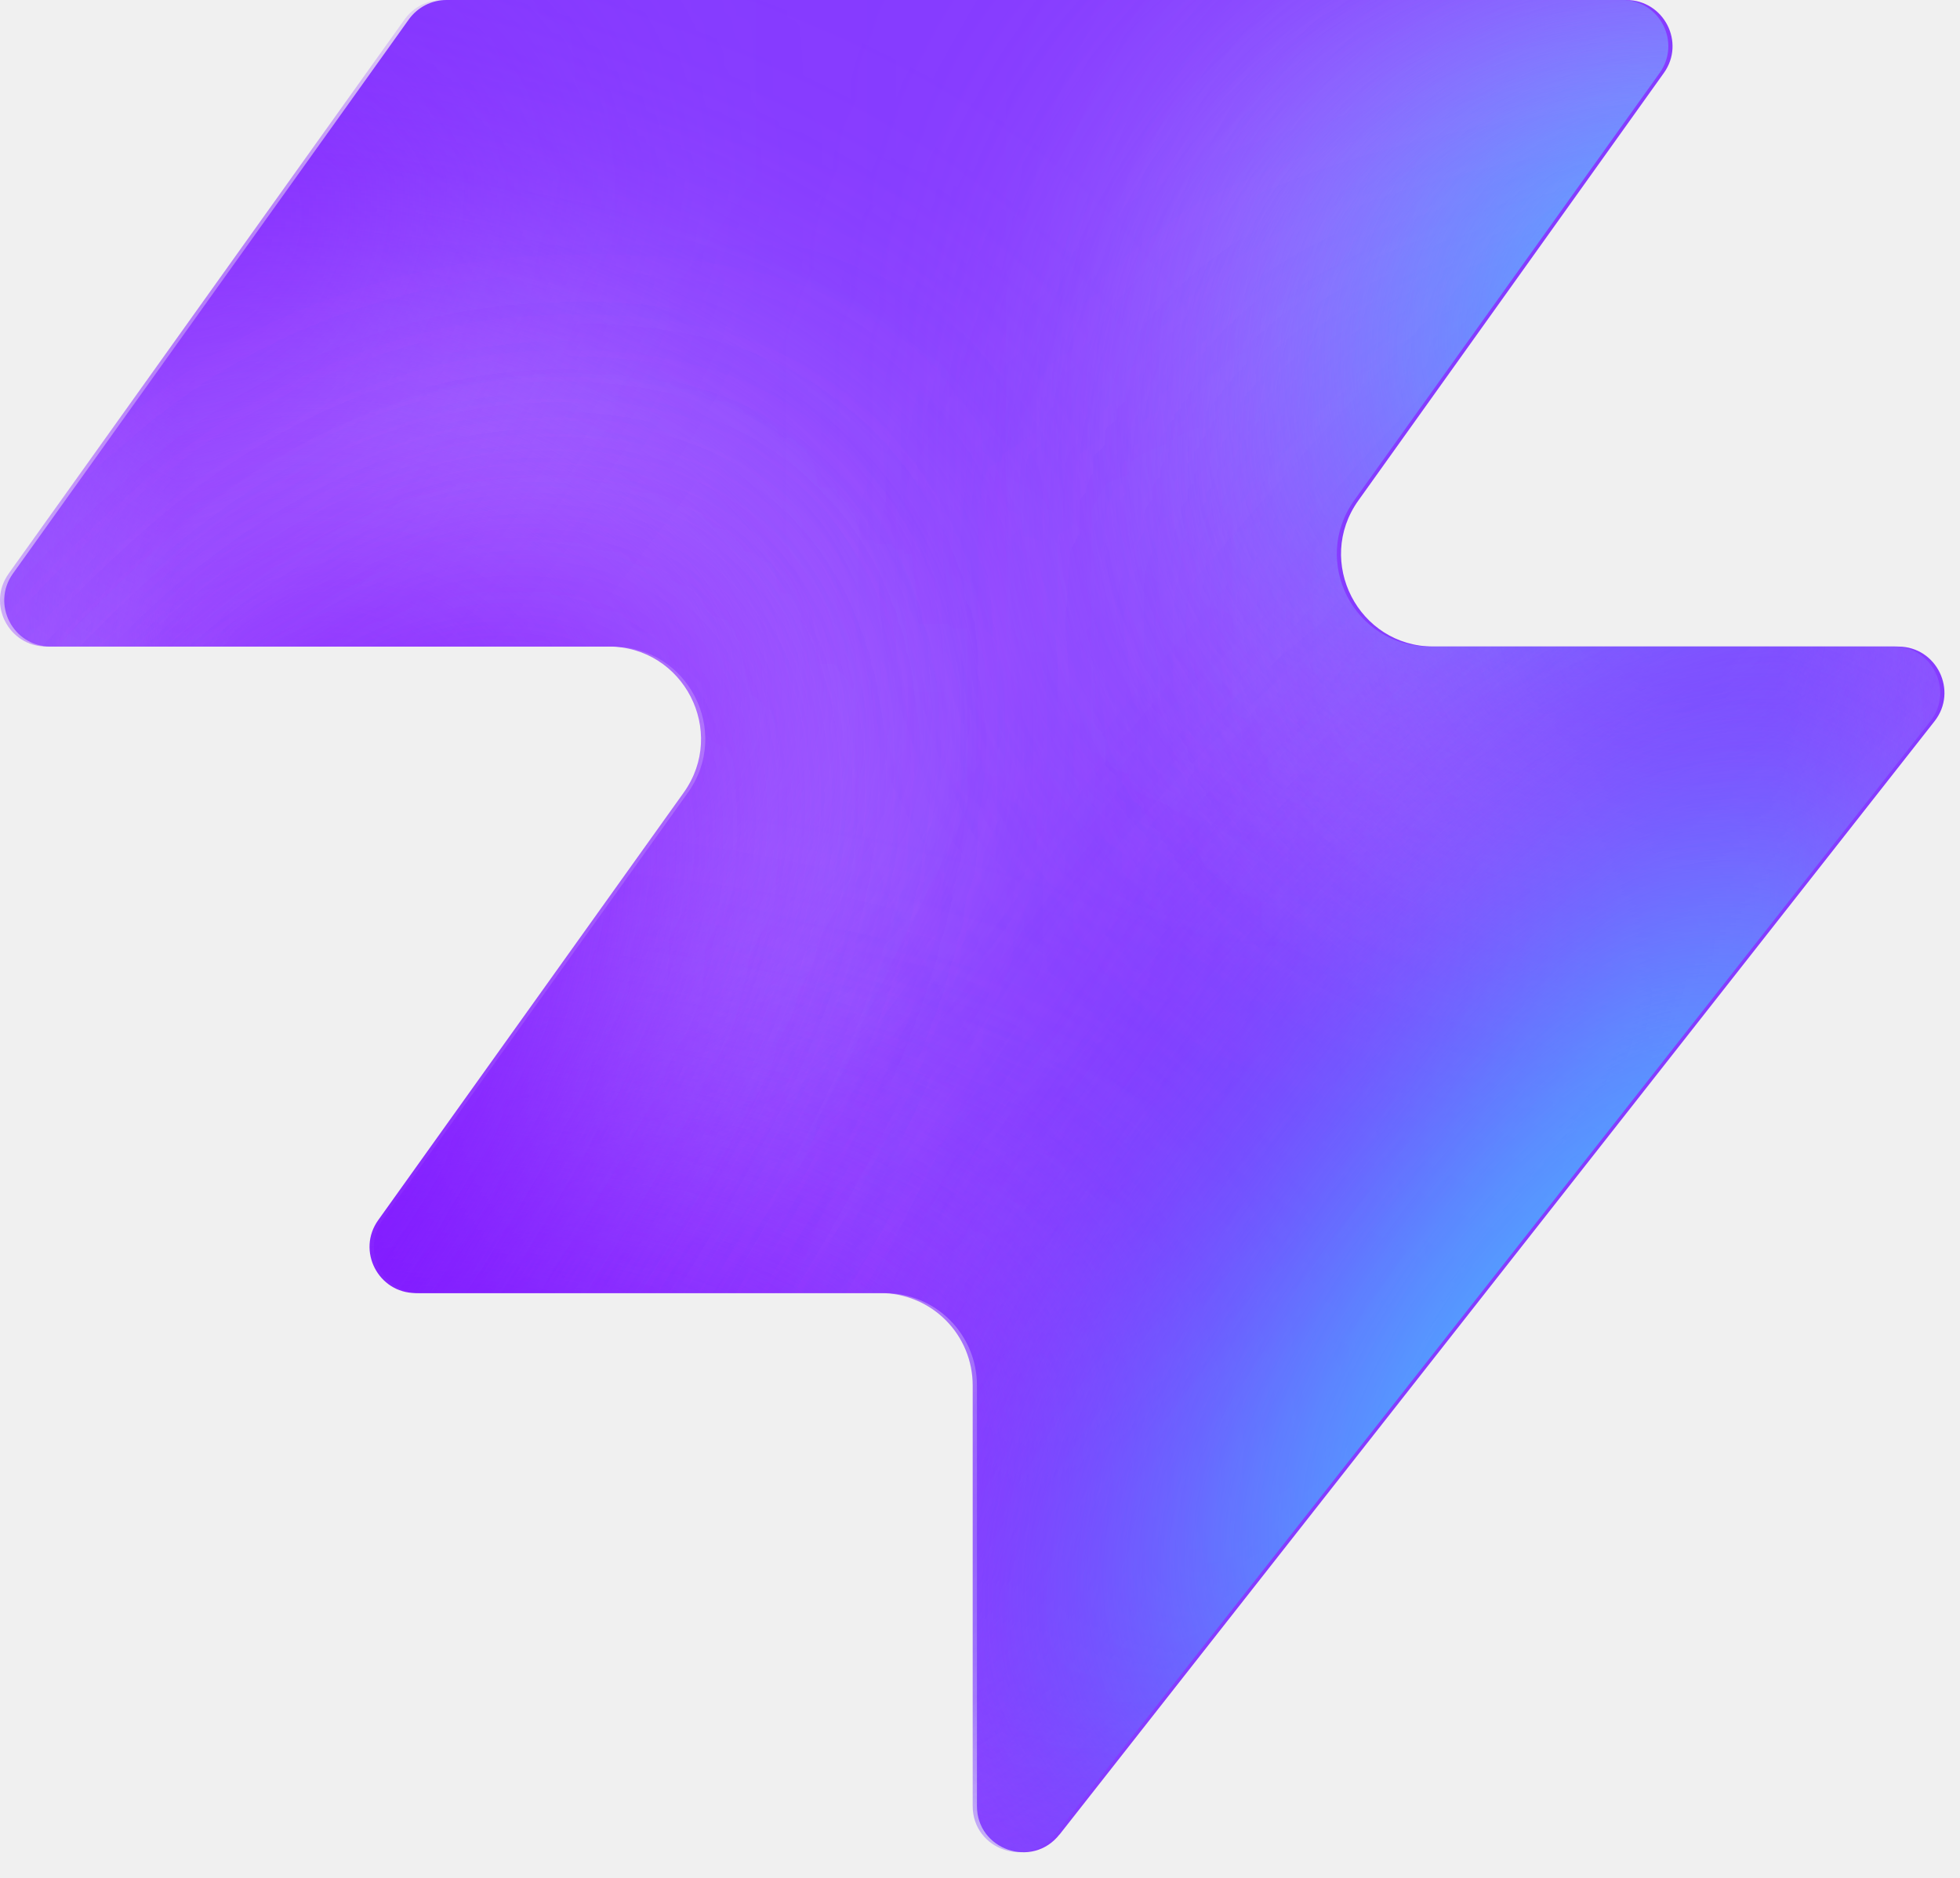
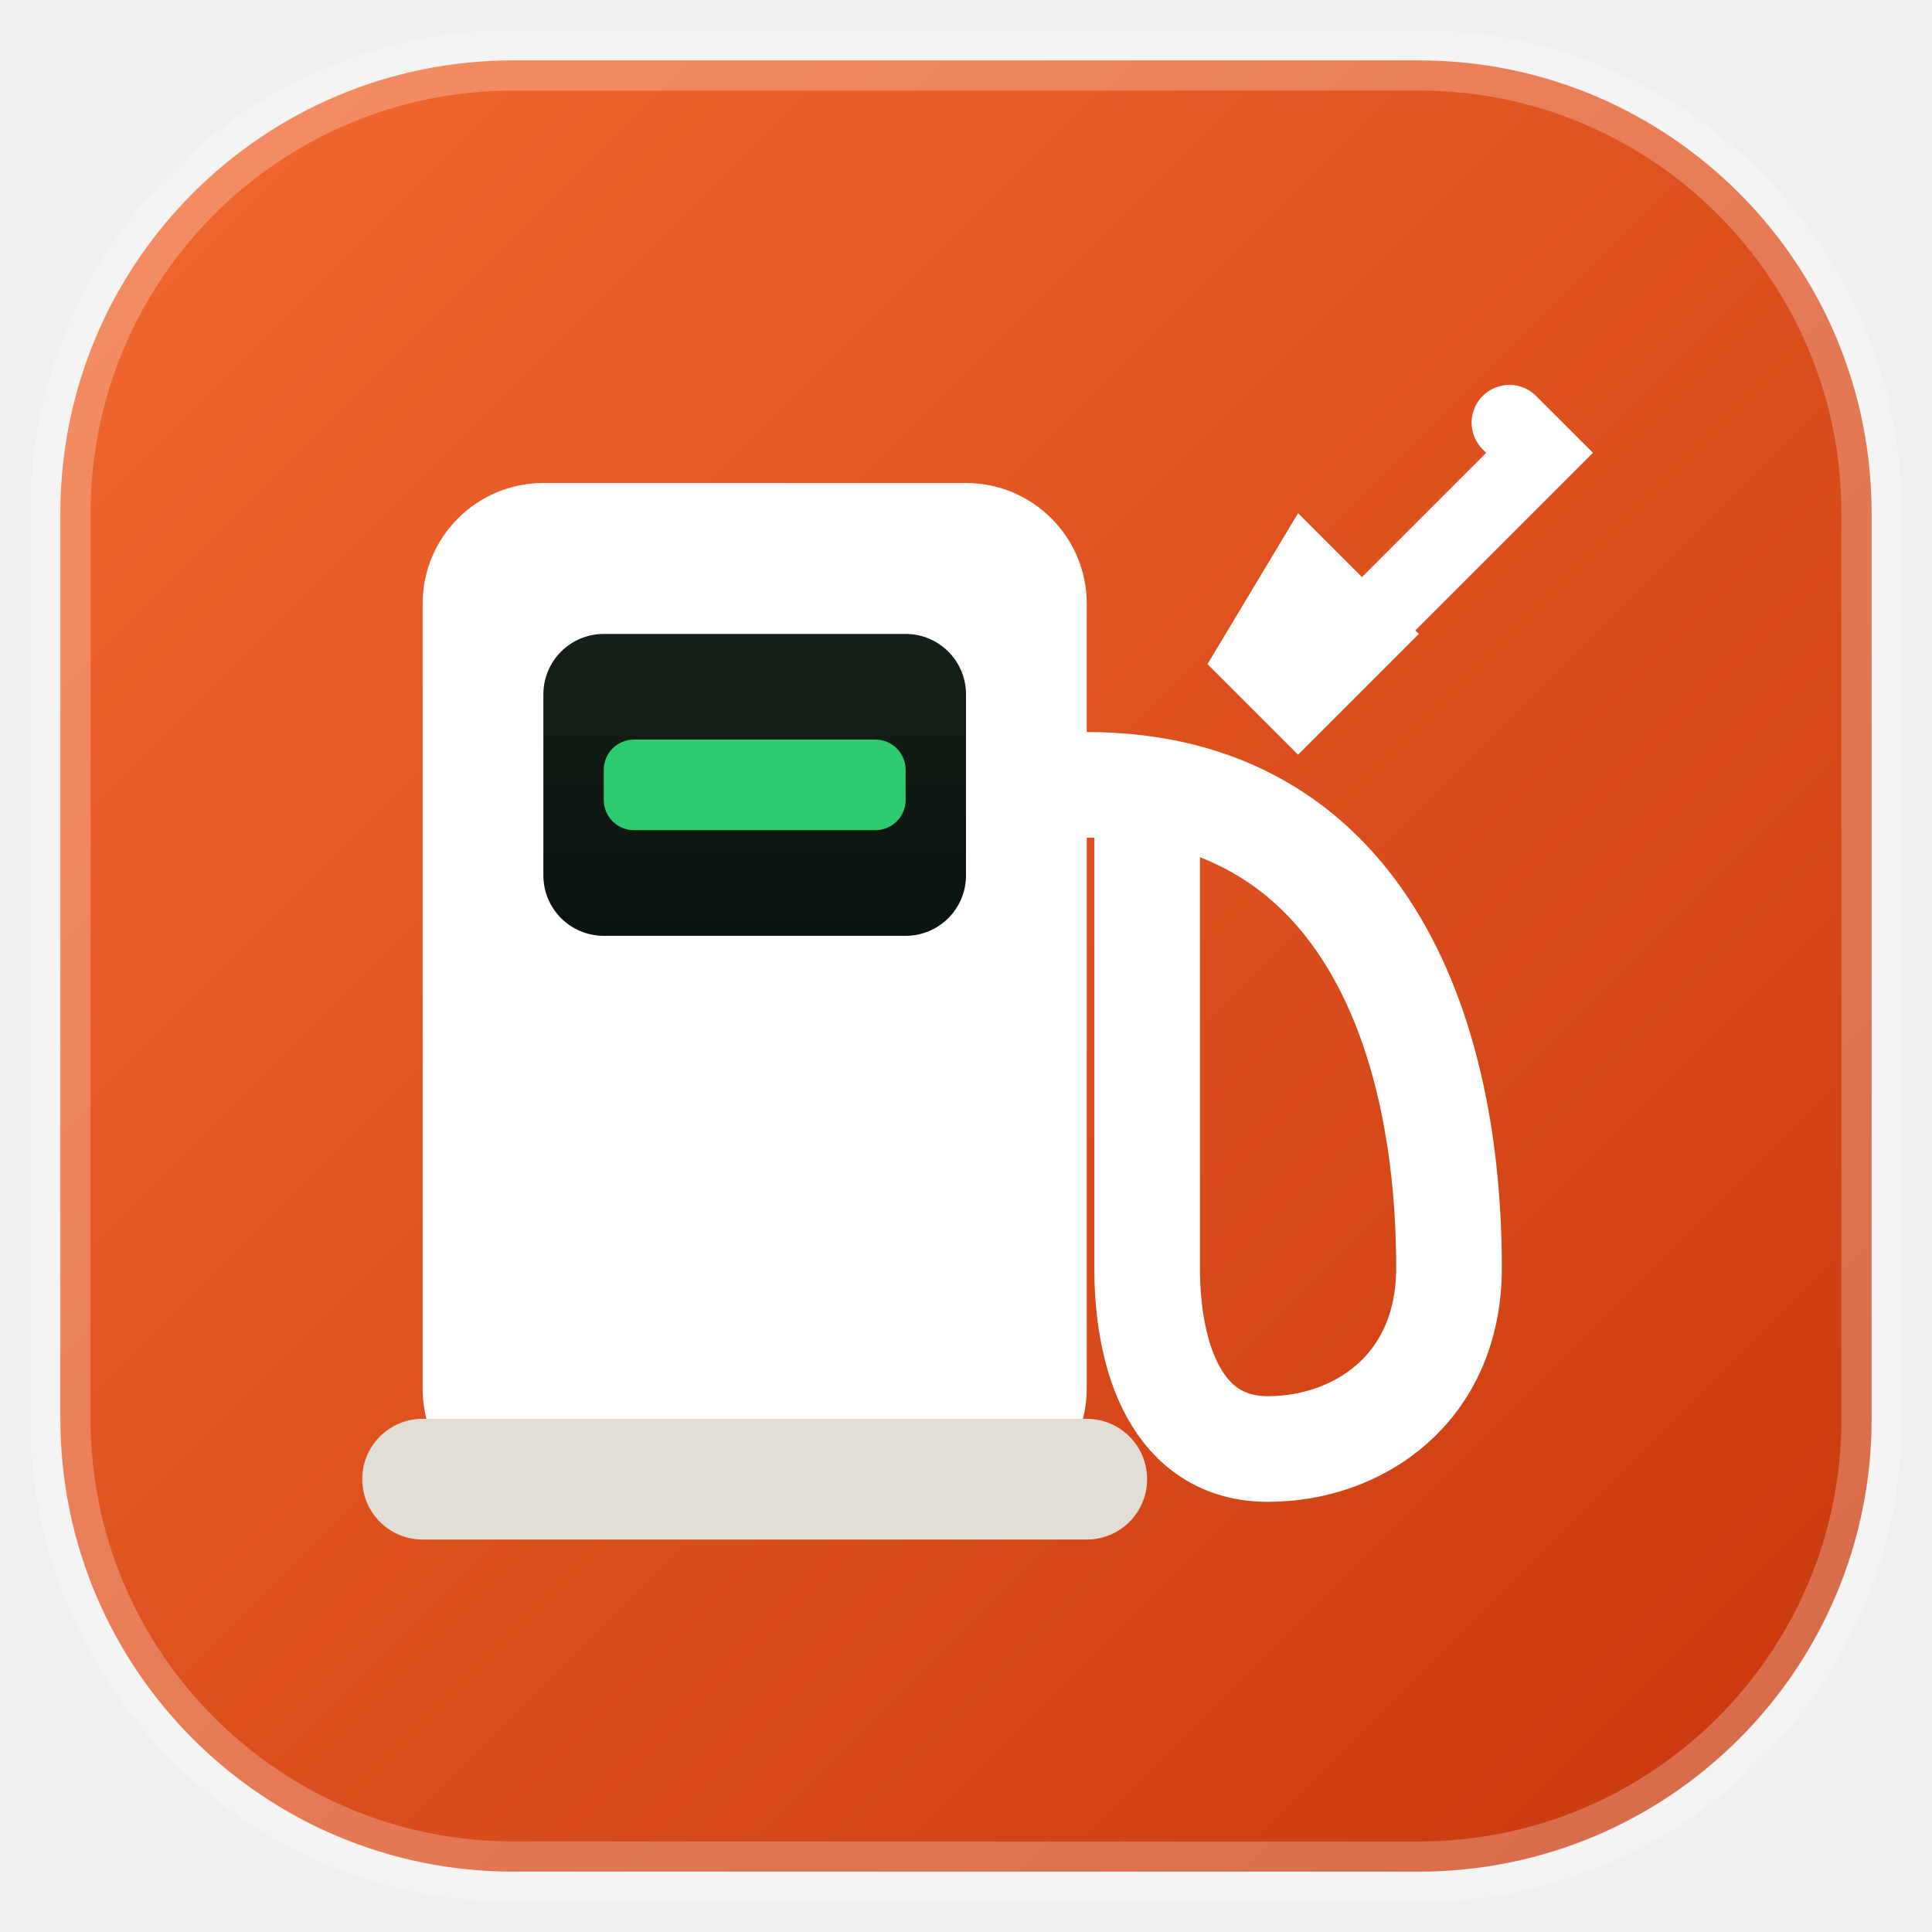
- <svg xmlns="http://www.w3.org/2000/svg" width="48" height="46" fill="none" viewBox="0 0 48 46">
-   <path fill="#863bff" d="M25.946 44.938c-.664.845-2.021.375-2.021-.698V33.937a2.26 2.26 0 0 0-2.262-2.262H10.287c-.92 0-1.456-1.04-.92-1.788l7.48-10.471c1.07-1.497 0-3.578-1.842-3.578H1.237c-.92 0-1.456-1.04-.92-1.788L10.013.474c.214-.297.556-.474.92-.474h28.894c.92 0 1.456 1.04.92 1.788l-7.48 10.471c-1.07 1.498 0 3.579 1.842 3.579h11.377c.943 0 1.473 1.088.89 1.83L25.947 44.94z" style="fill:#863bff;fill:color(display-p3 .525 .23 1);fill-opacity:1" />
-   <mask id="a" width="48" height="46" x="0" y="0" maskUnits="userSpaceOnUse" style="mask-type:alpha">
-     <path fill="#000" d="M25.842 44.938c-.664.844-2.021.375-2.021-.698V33.937a2.26 2.26 0 0 0-2.262-2.262H10.183c-.92 0-1.456-1.04-.92-1.788l7.48-10.471c1.07-1.498 0-3.579-1.842-3.579H1.133c-.92 0-1.456-1.04-.92-1.787L9.91.473c.214-.297.556-.474.92-.474h28.894c.92 0 1.456 1.04.92 1.788l-7.48 10.471c-1.07 1.498 0 3.578 1.842 3.578h11.377c.943 0 1.473 1.088.89 1.832L25.843 44.94z" style="fill:#000;fill-opacity:1" />
-   </mask>
-   <g mask="url(#a)">
-     <g filter="url(#b)">
-       <ellipse cx="5.508" cy="14.704" fill="#ede6ff" rx="5.508" ry="14.704" style="fill:#ede6ff;fill:color(display-p3 .927 .903 1);fill-opacity:1" transform="matrix(.00324 1 1 -.00324 -4.47 31.516)" />
-     </g>
-     <g filter="url(#c)">
-       <ellipse cx="10.399" cy="29.851" fill="#ede6ff" rx="10.399" ry="29.851" style="fill:#ede6ff;fill:color(display-p3 .927 .903 1);fill-opacity:1" transform="matrix(.00324 1 1 -.00324 -39.328 7.883)" />
-     </g>
-     <g filter="url(#d)">
-       <ellipse cx="5.508" cy="30.487" fill="#7e14ff" rx="5.508" ry="30.487" style="fill:#7e14ff;fill:color(display-p3 .492 .077 1);fill-opacity:1" transform="rotate(89.814 -25.913 -14.639)scale(1 -1)" />
-     </g>
-     <g filter="url(#e)">
-       <ellipse cx="5.508" cy="30.599" fill="#7e14ff" rx="5.508" ry="30.599" style="fill:#7e14ff;fill:color(display-p3 .492 .077 1);fill-opacity:1" transform="rotate(89.814 -32.644 -3.334)scale(1 -1)" />
-     </g>
-     <g filter="url(#f)">
-       <ellipse cx="5.508" cy="30.599" fill="#7e14ff" rx="5.508" ry="30.599" style="fill:#7e14ff;fill:color(display-p3 .492 .077 1);fill-opacity:1" transform="matrix(.00324 1 1 -.00324 -34.34 30.47)" />
-     </g>
-     <g filter="url(#g)">
-       <ellipse cx="14.072" cy="22.078" fill="#ede6ff" rx="14.072" ry="22.078" style="fill:#ede6ff;fill:color(display-p3 .927 .903 1);fill-opacity:1" transform="rotate(93.35 24.506 48.493)scale(-1 1)" />
-     </g>
-     <g filter="url(#h)">
-       <ellipse cx="3.47" cy="21.501" fill="#7e14ff" rx="3.47" ry="21.501" style="fill:#7e14ff;fill:color(display-p3 .492 .077 1);fill-opacity:1" transform="rotate(89.009 28.708 47.59)scale(-1 1)" />
-     </g>
-     <g filter="url(#i)">
-       <ellipse cx="3.47" cy="21.501" fill="#7e14ff" rx="3.47" ry="21.501" style="fill:#7e14ff;fill:color(display-p3 .492 .077 1);fill-opacity:1" transform="rotate(89.009 28.708 47.59)scale(-1 1)" />
-     </g>
-     <g filter="url(#j)">
-       <ellipse cx=".387" cy="8.972" fill="#7e14ff" rx="4.407" ry="29.108" style="fill:#7e14ff;fill:color(display-p3 .492 .077 1);fill-opacity:1" transform="rotate(39.51 .387 8.972)" />
-     </g>
-     <g filter="url(#k)">
-       <ellipse cx="47.523" cy="-6.092" fill="#7e14ff" rx="4.407" ry="29.108" style="fill:#7e14ff;fill:color(display-p3 .492 .077 1);fill-opacity:1" transform="rotate(37.892 47.523 -6.092)" />
-     </g>
-     <g filter="url(#l)">
-       <ellipse cx="41.412" cy="6.333" fill="#47bfff" rx="5.971" ry="9.665" style="fill:#47bfff;fill:color(display-p3 .28 .748 1);fill-opacity:1" transform="rotate(37.892 41.412 6.333)" />
-     </g>
-     <g filter="url(#m)">
-       <ellipse cx="-1.879" cy="38.332" fill="#7e14ff" rx="4.407" ry="29.108" style="fill:#7e14ff;fill:color(display-p3 .492 .077 1);fill-opacity:1" transform="rotate(37.892 -1.88 38.332)" />
-     </g>
-     <g filter="url(#n)">
-       <ellipse cx="-1.879" cy="38.332" fill="#7e14ff" rx="4.407" ry="29.108" style="fill:#7e14ff;fill:color(display-p3 .492 .077 1);fill-opacity:1" transform="rotate(37.892 -1.88 38.332)" />
-     </g>
-     <g filter="url(#o)">
-       <ellipse cx="35.651" cy="29.907" fill="#7e14ff" rx="4.407" ry="29.108" style="fill:#7e14ff;fill:color(display-p3 .492 .077 1);fill-opacity:1" transform="rotate(37.892 35.651 29.907)" />
-     </g>
-     <g filter="url(#p)">
-       <ellipse cx="38.418" cy="32.4" fill="#47bfff" rx="5.971" ry="15.297" style="fill:#47bfff;fill:color(display-p3 .28 .748 1);fill-opacity:1" transform="rotate(37.892 38.418 32.4)" />
-     </g>
-   </g>
+ <svg xmlns="http://www.w3.org/2000/svg" viewBox="0 0 64 64" width="64" height="64">
  <defs>
-     <filter id="b" width="60.045" height="41.654" x="-19.77" y="16.149" color-interpolation-filters="sRGB" filterUnits="userSpaceOnUse">
-       <feFlood flood-opacity="0" result="BackgroundImageFix" />
-       <feBlend in="SourceGraphic" in2="BackgroundImageFix" result="shape" />
-       <feGaussianBlur result="effect1_foregroundBlur_2002_17158" stdDeviation="7.659" />
-     </filter>
-     <filter id="c" width="90.34" height="51.437" x="-54.613" y="-7.533" color-interpolation-filters="sRGB" filterUnits="userSpaceOnUse">
-       <feFlood flood-opacity="0" result="BackgroundImageFix" />
-       <feBlend in="SourceGraphic" in2="BackgroundImageFix" result="shape" />
-       <feGaussianBlur result="effect1_foregroundBlur_2002_17158" stdDeviation="7.659" />
-     </filter>
-     <filter id="d" width="79.355" height="29.4" x="-49.64" y="2.03" color-interpolation-filters="sRGB" filterUnits="userSpaceOnUse">
-       <feFlood flood-opacity="0" result="BackgroundImageFix" />
-       <feBlend in="SourceGraphic" in2="BackgroundImageFix" result="shape" />
-       <feGaussianBlur result="effect1_foregroundBlur_2002_17158" stdDeviation="4.596" />
-     </filter>
-     <filter id="e" width="79.579" height="29.4" x="-45.045" y="20.029" color-interpolation-filters="sRGB" filterUnits="userSpaceOnUse">
-       <feFlood flood-opacity="0" result="BackgroundImageFix" />
-       <feBlend in="SourceGraphic" in2="BackgroundImageFix" result="shape" />
-       <feGaussianBlur result="effect1_foregroundBlur_2002_17158" stdDeviation="4.596" />
-     </filter>
-     <filter id="f" width="79.579" height="29.4" x="-43.513" y="21.178" color-interpolation-filters="sRGB" filterUnits="userSpaceOnUse">
-       <feFlood flood-opacity="0" result="BackgroundImageFix" />
-       <feBlend in="SourceGraphic" in2="BackgroundImageFix" result="shape" />
-       <feGaussianBlur result="effect1_foregroundBlur_2002_17158" stdDeviation="4.596" />
-     </filter>
-     <filter id="g" width="74.749" height="58.852" x="15.756" y="-17.901" color-interpolation-filters="sRGB" filterUnits="userSpaceOnUse">
-       <feFlood flood-opacity="0" result="BackgroundImageFix" />
-       <feBlend in="SourceGraphic" in2="BackgroundImageFix" result="shape" />
-       <feGaussianBlur result="effect1_foregroundBlur_2002_17158" stdDeviation="7.659" />
-     </filter>
-     <filter id="h" width="61.377" height="25.362" x="23.548" y="2.284" color-interpolation-filters="sRGB" filterUnits="userSpaceOnUse">
-       <feFlood flood-opacity="0" result="BackgroundImageFix" />
-       <feBlend in="SourceGraphic" in2="BackgroundImageFix" result="shape" />
-       <feGaussianBlur result="effect1_foregroundBlur_2002_17158" stdDeviation="4.596" />
-     </filter>
-     <filter id="i" width="61.377" height="25.362" x="23.548" y="2.284" color-interpolation-filters="sRGB" filterUnits="userSpaceOnUse">
-       <feFlood flood-opacity="0" result="BackgroundImageFix" />
-       <feBlend in="SourceGraphic" in2="BackgroundImageFix" result="shape" />
-       <feGaussianBlur result="effect1_foregroundBlur_2002_17158" stdDeviation="4.596" />
-     </filter>
-     <filter id="j" width="56.045" height="63.649" x="-27.636" y="-22.853" color-interpolation-filters="sRGB" filterUnits="userSpaceOnUse">
-       <feFlood flood-opacity="0" result="BackgroundImageFix" />
-       <feBlend in="SourceGraphic" in2="BackgroundImageFix" result="shape" />
-       <feGaussianBlur result="effect1_foregroundBlur_2002_17158" stdDeviation="4.596" />
-     </filter>
-     <filter id="k" width="54.814" height="64.646" x="20.116" y="-38.415" color-interpolation-filters="sRGB" filterUnits="userSpaceOnUse">
-       <feFlood flood-opacity="0" result="BackgroundImageFix" />
-       <feBlend in="SourceGraphic" in2="BackgroundImageFix" result="shape" />
-       <feGaussianBlur result="effect1_foregroundBlur_2002_17158" stdDeviation="4.596" />
-     </filter>
-     <filter id="l" width="33.541" height="35.313" x="24.641" y="-11.323" color-interpolation-filters="sRGB" filterUnits="userSpaceOnUse">
-       <feFlood flood-opacity="0" result="BackgroundImageFix" />
-       <feBlend in="SourceGraphic" in2="BackgroundImageFix" result="shape" />
-       <feGaussianBlur result="effect1_foregroundBlur_2002_17158" stdDeviation="4.596" />
-     </filter>
-     <filter id="m" width="54.814" height="64.646" x="-29.286" y="6.009" color-interpolation-filters="sRGB" filterUnits="userSpaceOnUse">
-       <feFlood flood-opacity="0" result="BackgroundImageFix" />
-       <feBlend in="SourceGraphic" in2="BackgroundImageFix" result="shape" />
-       <feGaussianBlur result="effect1_foregroundBlur_2002_17158" stdDeviation="4.596" />
-     </filter>
-     <filter id="n" width="54.814" height="64.646" x="-29.286" y="6.009" color-interpolation-filters="sRGB" filterUnits="userSpaceOnUse">
-       <feFlood flood-opacity="0" result="BackgroundImageFix" />
-       <feBlend in="SourceGraphic" in2="BackgroundImageFix" result="shape" />
-       <feGaussianBlur result="effect1_foregroundBlur_2002_17158" stdDeviation="4.596" />
-     </filter>
-     <filter id="o" width="54.814" height="64.646" x="8.244" y="-2.416" color-interpolation-filters="sRGB" filterUnits="userSpaceOnUse">
-       <feFlood flood-opacity="0" result="BackgroundImageFix" />
-       <feBlend in="SourceGraphic" in2="BackgroundImageFix" result="shape" />
-       <feGaussianBlur result="effect1_foregroundBlur_2002_17158" stdDeviation="4.596" />
-     </filter>
-     <filter id="p" width="39.409" height="43.623" x="18.713" y="10.588" color-interpolation-filters="sRGB" filterUnits="userSpaceOnUse">
-       <feFlood flood-opacity="0" result="BackgroundImageFix" />
-       <feBlend in="SourceGraphic" in2="BackgroundImageFix" result="shape" />
-       <feGaussianBlur result="effect1_foregroundBlur_2002_17158" stdDeviation="4.596" />
-     </filter>
+     <linearGradient id="bg" x1="0%" y1="0%" x2="100%" y2="100%">
+       <stop offset="0%" stop-color="#F26930" />
+       <stop offset="100%" stop-color="#C8380D" />
+     </linearGradient>
+     <linearGradient id="display" x1="0%" y1="0%" x2="0%" y2="100%">
+       <stop offset="0%" stop-color="#142018" />
+       <stop offset="100%" stop-color="#0B130E" />
+     </linearGradient>
  </defs>
+   <rect x="2" y="2" width="60" height="60" rx="15" fill="url(#bg)" stroke="rgba(255,255,255,0.25)" stroke-width="2" />
+   <rect x="14" y="16" width="22" height="34" rx="4" fill="#FFFFFF" />
+   <rect x="18" y="21" width="14" height="10" rx="2" fill="url(#display)" />
+   <rect x="20" y="24.5" width="10" height="3" rx="1" fill="#2ECC71" />
+   <rect x="12" y="47" width="26" height="4" rx="2" fill="#E2DDD5" />
+   <path d="M36 26 C45 26, 48 34, 48 42 C48 46, 45 48, 42 48 C39 48, 38 45, 38 42 L38 27" fill="none" stroke="#FFFFFF" stroke-width="3.5" stroke-linecap="round" stroke-linejoin="round" />
+   <path d="M43 17 L47 21 L43 25 L40 22 Z" fill="#FFFFFF" />
+   <path d="M46 20 L51 15 L50 14" fill="none" stroke="#FFFFFF" stroke-width="2.5" stroke-linecap="round" />
</svg>
